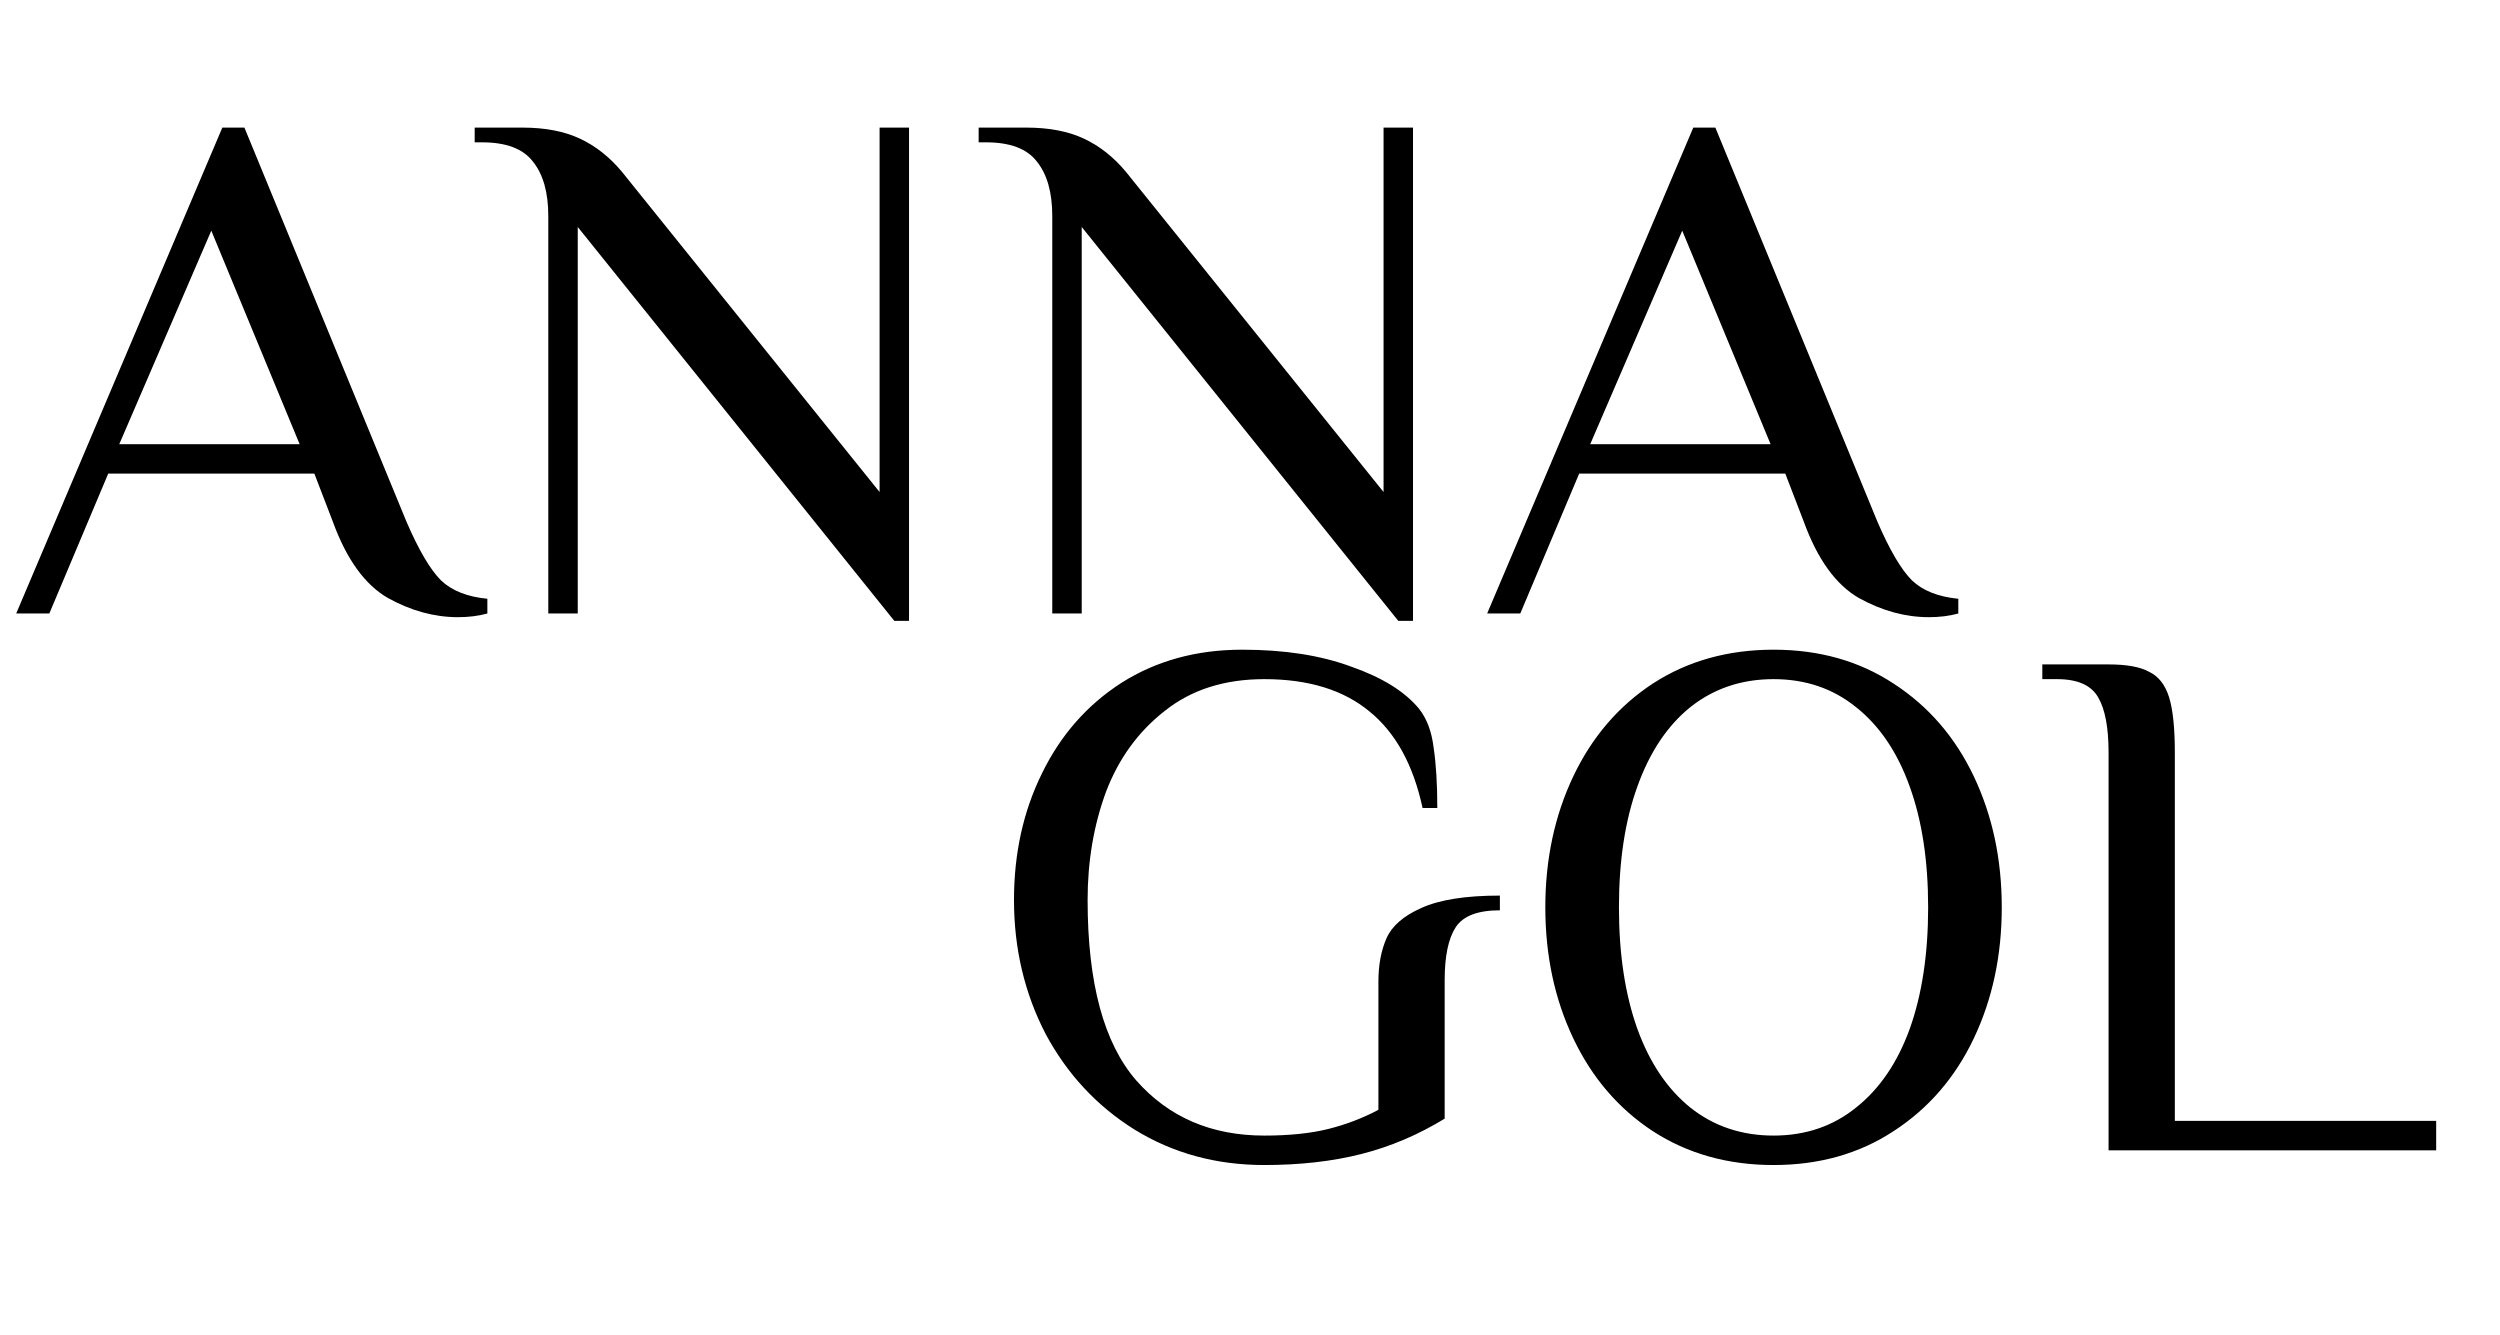
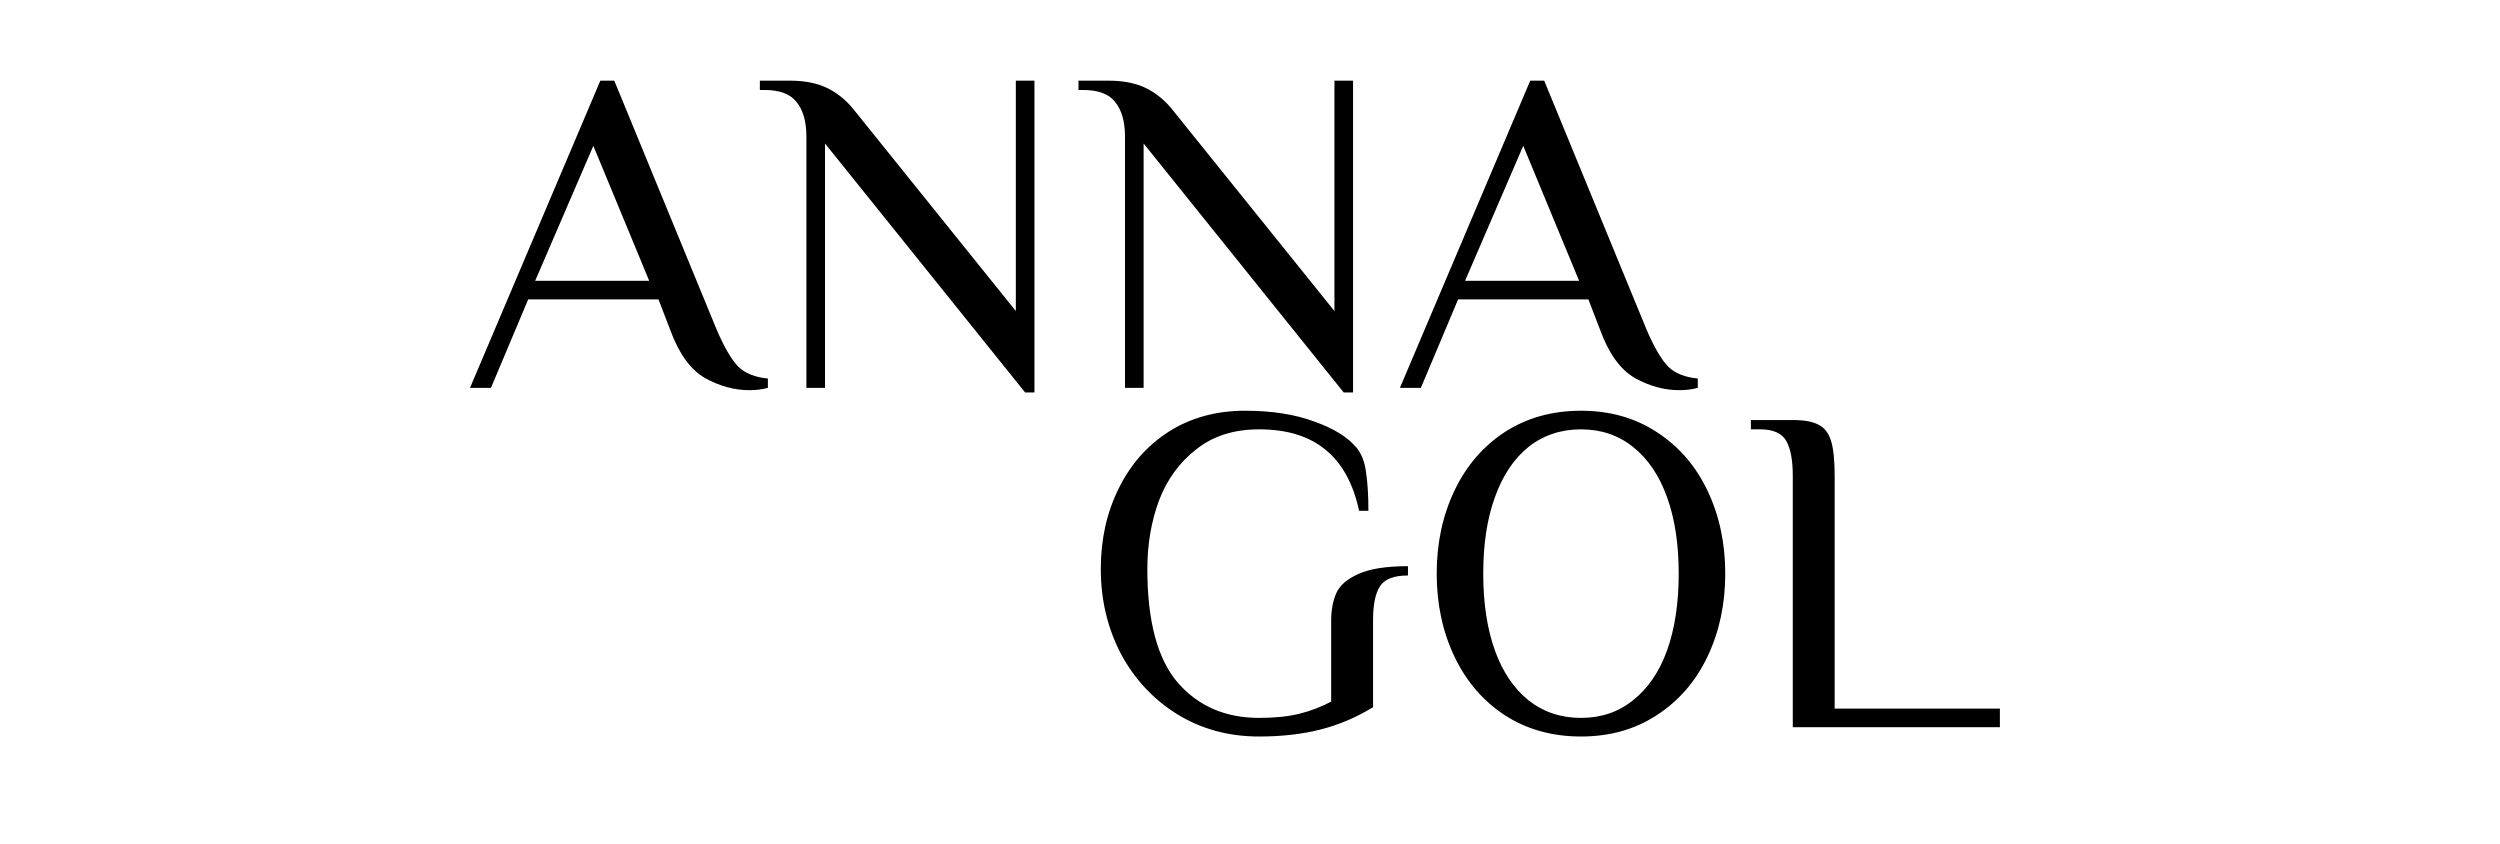
- <svg xmlns="http://www.w3.org/2000/svg" width="163" height="87" viewBox="0 0 163 87" fill="none">
+ <svg xmlns="http://www.w3.org/2000/svg" width="163" height="55" viewBox="0 0 163 87" fill="none">
  <path d="M29.856 40.24C28.32 40.24 26.8 39.824 25.296 38.992C23.792 38.128 22.592 36.464 21.696 34L20.496 30.88H7.056L3.216 40H1.056L14.496 8.32H15.936L26.496 34C27.296 35.856 28.048 37.136 28.752 37.84C29.456 38.512 30.464 38.912 31.776 39.04V40C31.2 40.16 30.56 40.24 29.856 40.24ZM7.776 28.96H19.536L13.776 15.04L7.776 28.96ZM37.669 14.8V40H35.749V14.08C35.749 12.544 35.413 11.36 34.741 10.528C34.101 9.696 32.997 9.28 31.429 9.28H30.949V8.32H34.069C35.541 8.32 36.789 8.56 37.813 9.04C38.837 9.52 39.749 10.24 40.549 11.2L57.349 32.08V8.32H59.269V40.48H58.309L37.669 14.8ZM70.528 14.8V40H68.608V14.08C68.608 12.544 68.272 11.36 67.6 10.528C66.96 9.696 65.856 9.28 64.288 9.28H63.808V8.32H66.928C68.4 8.32 69.648 8.56 70.672 9.04C71.696 9.52 72.608 10.24 73.408 11.2L90.208 32.08V8.32H92.128V40.48H91.168L70.528 14.8ZM125.762 40.24C124.226 40.24 122.706 39.824 121.202 38.992C119.698 38.128 118.498 36.464 117.602 34L116.402 30.88H102.962L99.122 40H96.962L110.402 8.32H111.842L122.402 34C123.202 35.856 123.954 37.136 124.658 37.84C125.362 38.512 126.37 38.912 127.682 39.04V40C127.106 40.16 126.466 40.24 125.762 40.24ZM103.682 28.96H115.442L109.682 15.04L103.682 28.96Z" fill="black" />
  <path d="M82.432 75.96C79.296 75.96 76.48 75.192 73.984 73.656C71.52 72.12 69.584 70.04 68.176 67.416C66.8 64.76 66.112 61.848 66.112 58.68C66.112 55.64 66.72 52.888 67.936 50.424C69.152 47.928 70.88 45.96 73.12 44.52C75.392 43.08 78.016 42.36 80.992 42.36C83.744 42.36 86.112 42.728 88.096 43.464C90.112 44.168 91.584 45.08 92.512 46.2C93.024 46.84 93.344 47.688 93.472 48.744C93.632 49.8 93.712 51.112 93.712 52.68H92.752C92.144 49.864 90.992 47.768 89.296 46.392C87.6 44.984 85.312 44.28 82.432 44.28C79.84 44.28 77.68 44.968 75.952 46.344C74.224 47.688 72.944 49.448 72.112 51.624C71.312 53.8 70.912 56.152 70.912 58.68C70.912 64.088 71.968 68.008 74.08 70.44C76.192 72.84 78.976 74.04 82.432 74.04C84.064 74.04 85.456 73.896 86.608 73.608C87.76 73.32 88.848 72.904 89.872 72.36V64.008C89.872 62.92 90.048 61.976 90.4 61.176C90.752 60.376 91.504 59.72 92.656 59.208C93.84 58.664 95.552 58.392 97.792 58.392V59.352C96.352 59.352 95.392 59.72 94.912 60.456C94.432 61.192 94.192 62.344 94.192 63.912V72.936C92.464 73.992 90.656 74.76 88.768 75.24C86.88 75.72 84.768 75.96 82.432 75.96ZM115.635 75.96C112.659 75.96 110.035 75.224 107.763 73.752C105.523 72.28 103.795 70.264 102.579 67.704C101.363 65.144 100.755 62.296 100.755 59.16C100.755 56.024 101.363 53.176 102.579 50.616C103.795 48.056 105.523 46.04 107.763 44.568C110.035 43.096 112.659 42.36 115.635 42.36C118.611 42.36 121.219 43.096 123.459 44.568C125.731 46.04 127.475 48.056 128.691 50.616C129.907 53.176 130.515 56.024 130.515 59.16C130.515 62.296 129.907 65.144 128.691 67.704C127.475 70.264 125.731 72.28 123.459 73.752C121.219 75.224 118.611 75.96 115.635 75.96ZM115.635 74.04C117.715 74.04 119.507 73.432 121.011 72.216C122.547 71 123.715 69.288 124.515 67.08C125.315 64.84 125.715 62.2 125.715 59.16C125.715 56.12 125.315 53.496 124.515 51.288C123.715 49.048 122.547 47.32 121.011 46.104C119.507 44.888 117.715 44.28 115.635 44.28C113.555 44.28 111.747 44.888 110.211 46.104C108.707 47.32 107.555 49.048 106.755 51.288C105.955 53.496 105.555 56.12 105.555 59.16C105.555 62.2 105.955 64.84 106.755 67.08C107.555 69.288 108.707 71 110.211 72.216C111.747 73.432 113.555 74.04 115.635 74.04ZM137.479 49.08C137.479 47.448 137.255 46.248 136.807 45.48C136.359 44.68 135.463 44.28 134.119 44.28H133.159V43.32H137.479C138.663 43.32 139.543 43.48 140.119 43.8C140.727 44.088 141.159 44.632 141.415 45.432C141.671 46.232 141.799 47.448 141.799 49.08V73.08H158.839V75H137.479V49.08Z" fill="black" />
</svg>
